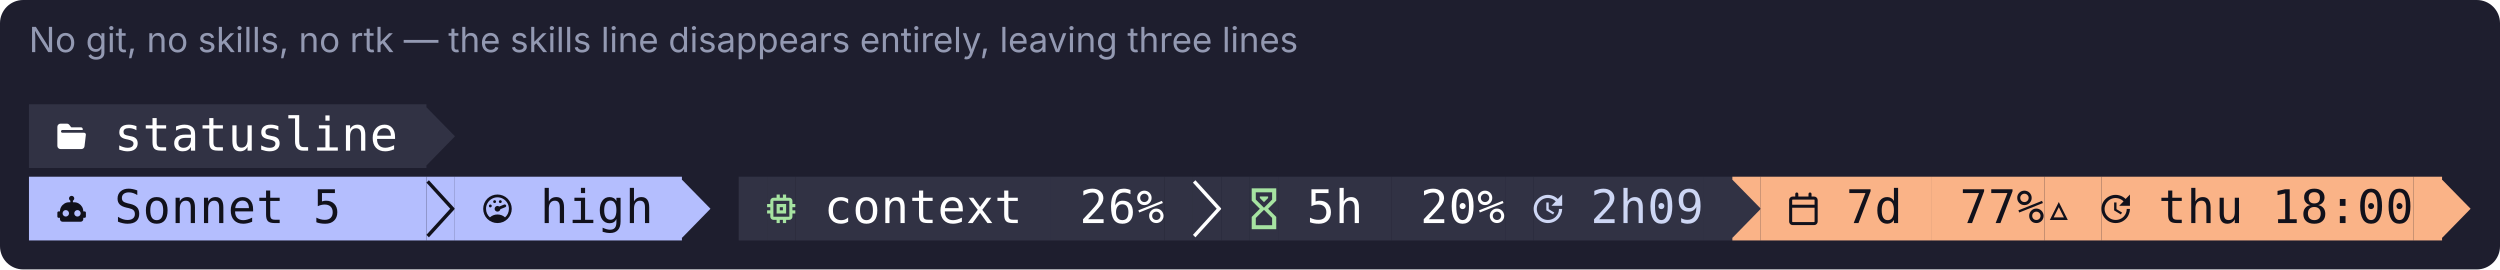
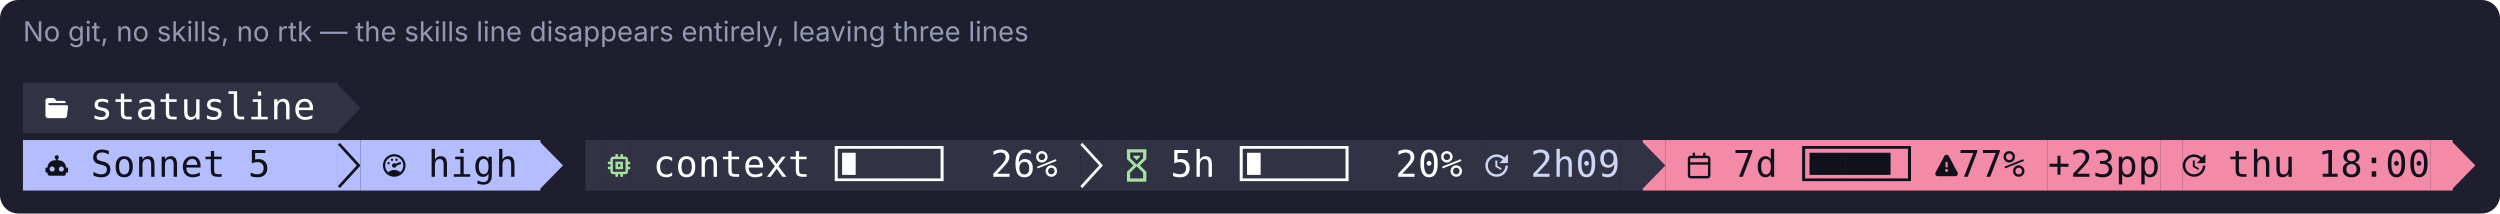
- <svg xmlns="http://www.w3.org/2000/svg" width="863" height="93" viewBox="0 0 863 93" role="img" aria-label="No git, no skills, no rtk — the skills line disappears entirely, leaving three lines">
-   <rect width="863" height="93" rx="8" fill="#1e1e2e" />
+ <svg xmlns="http://www.w3.org/2000/svg" width="1089" height="93" viewBox="0 0 1089 93" role="img" aria-label="No git, no skills, no rtk — the skills line disappears entirely, leaving three lines">
+   <rect width="1089" height="93" rx="8" fill="#1e1e2e" />
  <text x="10" y="18" font-family="-apple-system,Segoe UI,system-ui,sans-serif" font-size="12" fill="#9399b2">No git, no skills, no rtk — the skills line disappears entirely, leaving three lines</text>
  <rect x="10.00" y="36" width="137.20" height="22" fill="rgb(49,50,68)" />
  <path d="M133 1134H400Q466 1134 507 1080L576 989Q582 981 591 981H991Q1022 981 1045 959Q1068 936 1067 905V867H210Q187 867 170.0 850.0Q153 833 153 810Q153 786 170.0 769.0Q187 752 210 752H1123Q1154 752 1177 730Q1200 707 1199 676Q1199 670 1199 667L1144 200Q1144 144 1105.0 105.0Q1066 66 1010 66H133Q78 66 39.0 105.0Q0 144 0 200V1000Q0 1056 39.0 1095.0Q78 1134 133 1134Z" fill="rgb(255,255,255)" transform="translate(19.80 52.00) scale(0.00821 -0.00821)" />
  <text x="44.30" y="52" text-anchor="middle" font-family="ui-monospace,SFMono-Regular,Menlo,Consolas,monospace" font-size="16" fill="rgb(255,255,255)">s</text>
  <text x="54.10" y="52" text-anchor="middle" font-family="ui-monospace,SFMono-Regular,Menlo,Consolas,monospace" font-size="16" fill="rgb(255,255,255)">t</text>
  <text x="63.90" y="52" text-anchor="middle" font-family="ui-monospace,SFMono-Regular,Menlo,Consolas,monospace" font-size="16" fill="rgb(255,255,255)">a</text>
  <text x="73.70" y="52" text-anchor="middle" font-family="ui-monospace,SFMono-Regular,Menlo,Consolas,monospace" font-size="16" fill="rgb(255,255,255)">t</text>
  <text x="83.50" y="52" text-anchor="middle" font-family="ui-monospace,SFMono-Regular,Menlo,Consolas,monospace" font-size="16" fill="rgb(255,255,255)">u</text>
  <text x="93.30" y="52" text-anchor="middle" font-family="ui-monospace,SFMono-Regular,Menlo,Consolas,monospace" font-size="16" fill="rgb(255,255,255)">s</text>
  <text x="103.10" y="52" text-anchor="middle" font-family="ui-monospace,SFMono-Regular,Menlo,Consolas,monospace" font-size="16" fill="rgb(255,255,255)">l</text>
  <text x="112.90" y="52" text-anchor="middle" font-family="ui-monospace,SFMono-Regular,Menlo,Consolas,monospace" font-size="16" fill="rgb(255,255,255)">i</text>
  <text x="122.70" y="52" text-anchor="middle" font-family="ui-monospace,SFMono-Regular,Menlo,Consolas,monospace" font-size="16" fill="rgb(255,255,255)">n</text>
  <text x="132.50" y="52" text-anchor="middle" font-family="ui-monospace,SFMono-Regular,Menlo,Consolas,monospace" font-size="16" fill="rgb(255,255,255)">e</text>
  <path d="M-72 1812H13L1200 602L13 -612H-72Z" fill="rgb(49,50,68)" transform="translate(147.20 52.00) scale(0.00821 -0.00821)" />
  <rect x="10.00" y="61" width="137.20" height="22" fill="rgb(180,190,254)" />
  <path d="M600 1144Q646 1144 678.0 1112.0Q710 1080 710 1037Q710 1006 694.0 980.5Q678 955 654 943V874H710Q812 874 900.0 821.5Q988 769 1039.0 682.0Q1090 595 1090 490H1144Q1166 490 1183.0 475.0Q1200 460 1200 437V274Q1200 251 1183.0 235.5Q1166 220 1144 220H1090V164Q1090 120 1058.0 88.0Q1026 56 980 56H220Q174 56 142.0 88.0Q110 120 110 164V220H56Q34 220 17.0 235.0Q0 250 0 274V437Q0 460 16.0 475.0Q32 490 56 490H110Q110 595 161.0 682.0Q212 769 300.0 821.5Q388 874 490 874H546V943Q522 956 506.0 981.0Q490 1006 490 1037Q490 1081 522.0 1112.5Q554 1144 600 1144ZM354 546Q298 546 259.0 505.5Q220 465 220.0 409.0Q220 353 259.0 313.5Q298 274 354.0 274.0Q410 274 450.0 313.5Q490 353 490.0 409.0Q490 465 450.0 505.5Q410 546 354 546ZM846 546Q790 546 750.0 505.5Q710 465 710.0 409.0Q710 353 749.0 313.5Q788 274 844.0 274.0Q900 274 940.0 313.5Q980 353 980.0 409.0Q980 465 941.0 505.5Q902 546 846 546Z" fill="rgb(17,17,27)" transform="translate(19.80 77.00) scale(0.00821 -0.00821)" />
  <text x="44.30" y="77" text-anchor="middle" font-family="ui-monospace,SFMono-Regular,Menlo,Consolas,monospace" font-size="16" fill="rgb(17,17,27)">S</text>
  <text x="54.10" y="77" text-anchor="middle" font-family="ui-monospace,SFMono-Regular,Menlo,Consolas,monospace" font-size="16" fill="rgb(17,17,27)">o</text>
  <text x="63.90" y="77" text-anchor="middle" font-family="ui-monospace,SFMono-Regular,Menlo,Consolas,monospace" font-size="16" fill="rgb(17,17,27)">n</text>
  <text x="73.70" y="77" text-anchor="middle" font-family="ui-monospace,SFMono-Regular,Menlo,Consolas,monospace" font-size="16" fill="rgb(17,17,27)">n</text>
  <text x="83.50" y="77" text-anchor="middle" font-family="ui-monospace,SFMono-Regular,Menlo,Consolas,monospace" font-size="16" fill="rgb(17,17,27)">e</text>
  <text x="93.30" y="77" text-anchor="middle" font-family="ui-monospace,SFMono-Regular,Menlo,Consolas,monospace" font-size="16" fill="rgb(17,17,27)">t</text>
  <text x="112.90" y="77" text-anchor="middle" font-family="ui-monospace,SFMono-Regular,Menlo,Consolas,monospace" font-size="16" fill="rgb(17,17,27)">5</text>
  <rect x="147.20" y="61" width="9.80" height="22" fill="rgb(180,190,254)" />
  <path d="M0 1700 104 1800 1199 602 104 -600 0 -496 1000 602Z" fill="rgb(17,17,27)" transform="translate(147.20 77.00) scale(0.00821 -0.00821)" />
  <rect x="157.00" y="61" width="78.40" height="22" fill="rgb(180,190,254)" />
  <path d="M600 1200Q482 1200 370.5 1155.0Q259 1110 174.5 1025.5Q90 941 45.0 829.5Q0 718 0.0 599.5Q0 481 45.0 370.0Q90 259 174.5 174.5Q259 90 370.5 45.0Q482 0 600.0 0.0Q718 0 829.5 45.0Q941 90 1025.0 174.5Q1109 259 1154.5 370.0Q1200 481 1200.0 599.5Q1200 718 1154.5 829.5Q1109 941 1025.0 1025.5Q941 1110 829.5 1155.0Q718 1200 600 1200ZM600 1082Q729 1082 840.5 1017.0Q952 952 1016.5 840.5Q1081 729 1081 600Q1081 493 1039.0 400.0Q997 307 918 240Q856 299 773.0 330.0Q690 361 600 361Q420 361 282 240Q203 307 161.0 400.0Q119 493 119 600Q119 729 183.5 840.5Q248 952 359.5 1017.0Q471 1082 600 1082ZM479 961Q454 961 437.0 944.0Q420 927 420.0 901.5Q420 876 437.0 858.0Q454 840 479.5 840.0Q505 840 523.0 858.0Q541 876 541.0 901.5Q541 927 522.5 944.0Q504 961 479 961ZM721 961Q696 961 677.5 944.0Q659 927 659.0 901.5Q659 876 677.0 858.0Q695 840 720.5 840.0Q746 840 763.0 858.0Q780 876 780.0 901.5Q780 927 763.0 944.0Q746 961 721 961ZM907 783Q899 783 885 780L673 693Q648 713 615.5 718.5Q583 724 555 710Q510 693 490.5 646.5Q471 600 489.0 555.0Q507 510 553.5 490.0Q600 470 645 490Q676 501 695.5 526.5Q715 552 721 583L930 668Q952 676 962.0 700.0Q972 724 963 746Q955 763 939.5 773.0Q924 783 907 783ZM298 780Q273 780 256.5 763.0Q240 746 240.0 721.0Q240 696 256.5 677.5Q273 659 298.5 659.0Q324 659 342.0 677.5Q360 696 360.0 721.0Q360 746 341.5 763.0Q323 780 298 780Z" fill="rgb(17,17,27)" transform="translate(166.80 77.00) scale(0.00821 -0.00821)" />
  <text x="191.30" y="77" text-anchor="middle" font-family="ui-monospace,SFMono-Regular,Menlo,Consolas,monospace" font-size="16" fill="rgb(17,17,27)">h</text>
  <text x="201.10" y="77" text-anchor="middle" font-family="ui-monospace,SFMono-Regular,Menlo,Consolas,monospace" font-size="16" fill="rgb(17,17,27)">i</text>
  <text x="210.90" y="77" text-anchor="middle" font-family="ui-monospace,SFMono-Regular,Menlo,Consolas,monospace" font-size="16" fill="rgb(17,17,27)">g</text>
  <text x="220.70" y="77" text-anchor="middle" font-family="ui-monospace,SFMono-Regular,Menlo,Consolas,monospace" font-size="16" fill="rgb(17,17,27)">h</text>
  <path d="M-72 1812H13L1200 602L13 -612H-72Z" fill="rgb(180,190,254)" transform="translate(235.40 77.00) scale(0.00821 -0.00821)" />
  <rect x="255.00" y="61" width="9.80" height="22" fill="rgb(49,50,68)" />
  <rect x="264.80" y="61" width="9.80" height="22" fill="rgb(49,50,68)" />
  <path d="M935 266H265V935H935ZM1200 666V800H1065V935Q1065 988 1026.0 1027.0Q987 1066 935 1066H800Q800 1065 800 1200H665V1066H534Q534 1065 534 1200H400V1066H265Q212 1066 173.5 1027.0Q135 988 135 935V800H0V666H135V534H0Q0 535 0 401H135V266Q135 213 174.0 174.0Q213 135 265 135H400V0H534V135H665V0H800V135H935Q988 135 1026.5 174.0Q1065 213 1065 266V401H1200V534H1065V666ZM665 534H534V666H665ZM800 800H400Q400 801 400 401H800Z" fill="rgb(166,227,161)" transform="translate(264.80 77.00) scale(0.00821 -0.00821)" />
-   <rect x="274.60" y="61" width="88.20" height="22" fill="rgb(49,50,68)" />
+   <rect x="274.60" y="61" width="196.00" height="22" fill="rgb(49,50,68)" />
  <text x="289.30" y="77" text-anchor="middle" font-family="ui-monospace,SFMono-Regular,Menlo,Consolas,monospace" font-size="16" fill="rgb(255,255,255)">c</text>
  <text x="299.10" y="77" text-anchor="middle" font-family="ui-monospace,SFMono-Regular,Menlo,Consolas,monospace" font-size="16" fill="rgb(255,255,255)">o</text>
  <text x="308.90" y="77" text-anchor="middle" font-family="ui-monospace,SFMono-Regular,Menlo,Consolas,monospace" font-size="16" fill="rgb(255,255,255)">n</text>
  <text x="318.70" y="77" text-anchor="middle" font-family="ui-monospace,SFMono-Regular,Menlo,Consolas,monospace" font-size="16" fill="rgb(255,255,255)">t</text>
  <text x="328.50" y="77" text-anchor="middle" font-family="ui-monospace,SFMono-Regular,Menlo,Consolas,monospace" font-size="16" fill="rgb(255,255,255)">e</text>
  <text x="338.30" y="77" text-anchor="middle" font-family="ui-monospace,SFMono-Regular,Menlo,Consolas,monospace" font-size="16" fill="rgb(255,255,255)">x</text>
  <text x="348.10" y="77" text-anchor="middle" font-family="ui-monospace,SFMono-Regular,Menlo,Consolas,monospace" font-size="16" fill="rgb(255,255,255)">t</text>
-   <rect x="362.80" y="61" width="39.20" height="22" fill="rgb(49,50,68)" />
-   <text x="377.50" y="77" text-anchor="middle" font-family="ui-monospace,SFMono-Regular,Menlo,Consolas,monospace" font-size="16" fill="rgb(255,255,255)">2</text>
-   <text x="387.30" y="77" text-anchor="middle" font-family="ui-monospace,SFMono-Regular,Menlo,Consolas,monospace" font-size="16" fill="rgb(255,255,255)">6</text>
-   <text x="397.10" y="77" text-anchor="middle" font-family="ui-monospace,SFMono-Regular,Menlo,Consolas,monospace" font-size="16" fill="rgb(255,255,255)">%</text>
-   <rect x="402.00" y="61" width="9.80" height="22" fill="rgb(49,50,68)" />
-   <rect x="411.80" y="61" width="9.80" height="22" fill="rgb(49,50,68)" />
-   <path d="M0 1700 104 1800 1199 602 104 -600 0 -496 1000 602Z" fill="rgb(255,255,255)" transform="translate(411.80 77.00) scale(0.00821 -0.00821)" />
-   <rect x="421.60" y="61" width="9.80" height="22" fill="rgb(49,50,68)" />
-   <rect x="431.40" y="61" width="9.80" height="22" fill="rgb(49,50,68)" />
-   <path d="M84 1459H1116V943L774 600Q772 600 1116 258V-259H84V258L426 600Q428 600 84 943ZM942 214 600 556 256 214V-89H942ZM600 645 942 988V1291H256V988ZM426 1117H774V1053L600 879L426 1053Z" fill="rgb(166,227,161)" transform="translate(431.40 77.00) scale(0.00821 -0.00821)" />
-   <rect x="441.20" y="61" width="39.20" height="22" fill="rgb(49,50,68)" />
-   <text x="455.90" y="77" text-anchor="middle" font-family="ui-monospace,SFMono-Regular,Menlo,Consolas,monospace" font-size="16" fill="rgb(255,255,255)">5</text>
-   <text x="465.70" y="77" text-anchor="middle" font-family="ui-monospace,SFMono-Regular,Menlo,Consolas,monospace" font-size="16" fill="rgb(255,255,255)">h</text>
-   <rect x="480.40" y="61" width="39.20" height="22" fill="rgb(49,50,68)" />
-   <text x="495.10" y="77" text-anchor="middle" font-family="ui-monospace,SFMono-Regular,Menlo,Consolas,monospace" font-size="16" fill="rgb(255,255,255)">2</text>
-   <text x="504.90" y="77" text-anchor="middle" font-family="ui-monospace,SFMono-Regular,Menlo,Consolas,monospace" font-size="16" fill="rgb(255,255,255)">0</text>
-   <text x="514.70" y="77" text-anchor="middle" font-family="ui-monospace,SFMono-Regular,Menlo,Consolas,monospace" font-size="16" fill="rgb(255,255,255)">%</text>
-   <rect x="519.60" y="61" width="9.80" height="22" fill="rgb(49,50,68)" />
-   <rect x="529.40" y="61" width="58.80" height="22" fill="rgb(49,50,68)" />
-   <path d="M1201 725H748L932 912Q842 1002 721.5 1035.5Q601 1069 482.5 1039.0Q364 1009 273.0 920.0Q182 831 150.5 712.5Q119 594 150.5 475.0Q182 356 273.0 266.5Q364 177 482.5 146.0Q601 115 721.0 146.0Q841 177 932 265Q1067 403 1066 594H1201Q1201 488 1157 378Q1110 256 1026 174Q910 58 755.5 19.0Q601 -20 446.5 19.0Q292 58 178.0 172.5Q64 287 23.0 440.5Q-18 594 21.0 747.0Q60 900 176.0 1012.5Q292 1125 445.0 1166.0Q598 1207 751.0 1166.0Q904 1125 1019 1013L1201 1200ZM635 866V584L867 443L820 362L535 534V866Z" fill="rgb(205,214,244)" transform="translate(529.40 77.00) scale(0.00821 -0.00821)" />
-   <text x="553.90" y="77" text-anchor="middle" font-family="ui-monospace,SFMono-Regular,Menlo,Consolas,monospace" font-size="16" fill="rgb(205,214,244)">2</text>
-   <text x="563.70" y="77" text-anchor="middle" font-family="ui-monospace,SFMono-Regular,Menlo,Consolas,monospace" font-size="16" fill="rgb(205,214,244)">h</text>
-   <text x="573.50" y="77" text-anchor="middle" font-family="ui-monospace,SFMono-Regular,Menlo,Consolas,monospace" font-size="16" fill="rgb(205,214,244)">0</text>
-   <text x="583.30" y="77" text-anchor="middle" font-family="ui-monospace,SFMono-Regular,Menlo,Consolas,monospace" font-size="16" fill="rgb(205,214,244)">9</text>
-   <rect x="588.20" y="61" width="9.80" height="22" fill="rgb(49,50,68)" />
-   <rect x="598.00" y="61" width="9.80" height="22" fill="rgb(250,179,135)" />
-   <path d="M-72 1812H13L1200 602L13 -612H-72Z" fill="rgb(49,50,68)" transform="translate(598.00 77.00) scale(0.00821 -0.00821)" />
-   <rect x="607.80" y="61" width="58.80" height="22" fill="rgb(250,179,135)" />
-   <path d="M387 1222V1115H815V1222Q815 1249 835 1267Q853 1286 879.0 1286.0Q905 1286 924.0 1267.0Q943 1248 943 1222V1115H1051Q1113 1115 1157.0 1071.0Q1201 1027 1201 965V64Q1201 1 1157 -42Q1113 -86 1051 -85H151Q89 -85 45 -42Q1 2 1 64V965Q1 1028 45 1071Q89 1115 151 1115H259V1222Q259 1249 277 1267Q297 1286 323.0 1286.0Q349 1286 368.0 1267.0Q387 1248 387 1222ZM129 643V64Q129 55 135.0 49.0Q141 43 151 43H1051Q1059 43 1067 49Q1071 55 1071 64V643ZM1051 986H151Q143 986 135 980Q129 974 129 965V771H1071V965Q1071 974 1067 980Q1059 986 1051 986Z" fill="rgb(17,17,27)" transform="translate(617.60 77.00) scale(0.00821 -0.00821)" />
-   <text x="642.10" y="77" text-anchor="middle" font-family="ui-monospace,SFMono-Regular,Menlo,Consolas,monospace" font-size="16" fill="rgb(17,17,27)">7</text>
-   <text x="651.90" y="77" text-anchor="middle" font-family="ui-monospace,SFMono-Regular,Menlo,Consolas,monospace" font-size="16" fill="rgb(17,17,27)">d</text>
-   <rect x="666.60" y="61" width="39.20" height="22" fill="rgb(250,179,135)" />
-   <text x="681.30" y="77" text-anchor="middle" font-family="ui-monospace,SFMono-Regular,Menlo,Consolas,monospace" font-size="16" fill="rgb(17,17,27)">7</text>
-   <text x="691.10" y="77" text-anchor="middle" font-family="ui-monospace,SFMono-Regular,Menlo,Consolas,monospace" font-size="16" fill="rgb(17,17,27)">7</text>
-   <text x="700.90" y="77" text-anchor="middle" font-family="ui-monospace,SFMono-Regular,Menlo,Consolas,monospace" font-size="16" fill="rgb(17,17,27)">%</text>
-   <rect x="705.80" y="61" width="19.60" height="22" fill="rgb(250,179,135)" />
-   <text x="710.70" y="77" text-anchor="middle" font-family="ui-monospace,SFMono-Regular,Menlo,Consolas,monospace" font-size="16" fill="rgb(17,17,27)">▵</text>
-   <rect x="725.40" y="61" width="107.80" height="22" fill="rgb(250,179,135)" />
-   <path d="M1201 725H748L932 912Q842 1002 721.5 1035.5Q601 1069 482.5 1039.0Q364 1009 273.0 920.0Q182 831 150.5 712.5Q119 594 150.5 475.0Q182 356 273.0 266.5Q364 177 482.5 146.0Q601 115 721.0 146.0Q841 177 932 265Q1067 403 1066 594H1201Q1201 488 1157 378Q1110 256 1026 174Q910 58 755.5 19.0Q601 -20 446.5 19.0Q292 58 178.0 172.5Q64 287 23.0 440.5Q-18 594 21.0 747.0Q60 900 176.0 1012.5Q292 1125 445.0 1166.0Q598 1207 751.0 1166.0Q904 1125 1019 1013L1201 1200ZM635 866V584L867 443L820 362L535 534V866Z" fill="rgb(17,17,27)" transform="translate(725.40 77.00) scale(0.00821 -0.00821)" />
-   <text x="749.90" y="77" text-anchor="middle" font-family="ui-monospace,SFMono-Regular,Menlo,Consolas,monospace" font-size="16" fill="rgb(17,17,27)">t</text>
-   <text x="759.70" y="77" text-anchor="middle" font-family="ui-monospace,SFMono-Regular,Menlo,Consolas,monospace" font-size="16" fill="rgb(17,17,27)">h</text>
-   <text x="769.50" y="77" text-anchor="middle" font-family="ui-monospace,SFMono-Regular,Menlo,Consolas,monospace" font-size="16" fill="rgb(17,17,27)">u</text>
-   <text x="789.10" y="77" text-anchor="middle" font-family="ui-monospace,SFMono-Regular,Menlo,Consolas,monospace" font-size="16" fill="rgb(17,17,27)">1</text>
-   <text x="798.90" y="77" text-anchor="middle" font-family="ui-monospace,SFMono-Regular,Menlo,Consolas,monospace" font-size="16" fill="rgb(17,17,27)">8</text>
-   <text x="808.70" y="77" text-anchor="middle" font-family="ui-monospace,SFMono-Regular,Menlo,Consolas,monospace" font-size="16" fill="rgb(17,17,27)">:</text>
-   <text x="818.50" y="77" text-anchor="middle" font-family="ui-monospace,SFMono-Regular,Menlo,Consolas,monospace" font-size="16" fill="rgb(17,17,27)">0</text>
-   <text x="828.30" y="77" text-anchor="middle" font-family="ui-monospace,SFMono-Regular,Menlo,Consolas,monospace" font-size="16" fill="rgb(17,17,27)">0</text>
-   <rect x="833.20" y="61" width="9.80" height="22" fill="rgb(250,179,135)" />
-   <path d="M-72 1812H13L1200 602L13 -612H-72Z" fill="rgb(250,179,135)" transform="translate(843.00 77.00) scale(0.00821 -0.00821)" />
+   <path d="M1210 -88V-231H100V1631H1210V1486H259V-88ZM489 1274H1210V100H489Z" fill="rgb(255,255,255)" transform="translate(362.80 77.00) scale(0.00821 -0.00821)" />
+   <path d="M-10 1631H1210V1486H-10ZM-10 -88H1210V-231H-10Z" fill="rgb(255,255,255)" transform="translate(372.60 77.00) scale(0.00821 -0.00821)" />
+   <path d="M-10 1631H1210V1486H-10ZM-10 -88H1210V-231H-10Z" fill="rgb(255,255,255)" transform="translate(382.40 77.00) scale(0.00821 -0.00821)" />
+   <path d="M-10 1631H1210V1486H-10ZM-10 -88H1210V-231H-10Z" fill="rgb(255,255,255)" transform="translate(392.20 77.00) scale(0.00821 -0.00821)" />
+   <path d="M-10.0 -88.0V-231.0H1100.0V1631.0H-10.0V1486.0H941.0V-88.0Z" fill="rgb(255,255,255)" transform="translate(402.00 77.00) scale(0.00821 -0.00821)" />
+   <text x="436.30" y="77" text-anchor="middle" font-family="ui-monospace,SFMono-Regular,Menlo,Consolas,monospace" font-size="16" fill="rgb(255,255,255)">2</text>
+   <text x="446.10" y="77" text-anchor="middle" font-family="ui-monospace,SFMono-Regular,Menlo,Consolas,monospace" font-size="16" fill="rgb(255,255,255)">6</text>
+   <text x="455.90" y="77" text-anchor="middle" font-family="ui-monospace,SFMono-Regular,Menlo,Consolas,monospace" font-size="16" fill="rgb(255,255,255)">%</text>
+   <rect x="470.60" y="61" width="9.80" height="22" fill="rgb(49,50,68)" />
+   <path d="M0 1700 104 1800 1199 602 104 -600 0 -496 1000 602Z" fill="rgb(255,255,255)" transform="translate(470.60 77.00) scale(0.00821 -0.00821)" />
+   <rect x="480.40" y="61" width="9.80" height="22" fill="rgb(49,50,68)" />
+   <rect x="490.20" y="61" width="9.80" height="22" fill="rgb(49,50,68)" />
+   <path d="M84 1459H1116V943L774 600Q772 600 1116 258V-259H84V258L426 600Q428 600 84 943ZM942 214 600 556 256 214V-89H942ZM600 645 942 988V1291H256V988ZM426 1117H774V1053L600 879L426 1053Z" fill="rgb(166,227,161)" transform="translate(490.20 77.00) scale(0.00821 -0.00821)" />
+   <rect x="500.00" y="61" width="147.00" height="22" fill="rgb(49,50,68)" />
+   <text x="514.70" y="77" text-anchor="middle" font-family="ui-monospace,SFMono-Regular,Menlo,Consolas,monospace" font-size="16" fill="rgb(255,255,255)">5</text>
+   <text x="524.50" y="77" text-anchor="middle" font-family="ui-monospace,SFMono-Regular,Menlo,Consolas,monospace" font-size="16" fill="rgb(255,255,255)">h</text>
+   <path d="M1210 -88V-231H100V1631H1210V1486H259V-88ZM489 1274H1210V100H489Z" fill="rgb(255,255,255)" transform="translate(539.20 77.00) scale(0.00821 -0.00821)" />
+   <path d="M-10 1631H1210V1486H-10ZM-10 -88H1210V-231H-10Z" fill="rgb(255,255,255)" transform="translate(549.00 77.00) scale(0.00821 -0.00821)" />
+   <path d="M-10 1631H1210V1486H-10ZM-10 -88H1210V-231H-10Z" fill="rgb(255,255,255)" transform="translate(558.80 77.00) scale(0.00821 -0.00821)" />
+   <path d="M-10 1631H1210V1486H-10ZM-10 -88H1210V-231H-10Z" fill="rgb(255,255,255)" transform="translate(568.60 77.00) scale(0.00821 -0.00821)" />
+   <path d="M-10.0 -88.0V-231.0H1100.0V1631.0H-10.0V1486.0H941.0V-88.0Z" fill="rgb(255,255,255)" transform="translate(578.40 77.00) scale(0.00821 -0.00821)" />
+   <text x="612.70" y="77" text-anchor="middle" font-family="ui-monospace,SFMono-Regular,Menlo,Consolas,monospace" font-size="16" fill="rgb(255,255,255)">2</text>
+   <text x="622.50" y="77" text-anchor="middle" font-family="ui-monospace,SFMono-Regular,Menlo,Consolas,monospace" font-size="16" fill="rgb(255,255,255)">0</text>
+   <text x="632.30" y="77" text-anchor="middle" font-family="ui-monospace,SFMono-Regular,Menlo,Consolas,monospace" font-size="16" fill="rgb(255,255,255)">%</text>
+   <rect x="647.00" y="61" width="58.80" height="22" fill="rgb(49,50,68)" />
+   <path d="M1201 725H748L932 912Q842 1002 721.5 1035.5Q601 1069 482.5 1039.0Q364 1009 273.0 920.0Q182 831 150.5 712.5Q119 594 150.5 475.0Q182 356 273.0 266.5Q364 177 482.5 146.0Q601 115 721.0 146.0Q841 177 932 265Q1067 403 1066 594H1201Q1201 488 1157 378Q1110 256 1026 174Q910 58 755.5 19.0Q601 -20 446.5 19.0Q292 58 178.0 172.5Q64 287 23.0 440.5Q-18 594 21.0 747.0Q60 900 176.0 1012.5Q292 1125 445.0 1166.0Q598 1207 751.0 1166.0Q904 1125 1019 1013L1201 1200ZM635 866V584L867 443L820 362L535 534V866Z" fill="rgb(205,214,244)" transform="translate(647.00 77.00) scale(0.00821 -0.00821)" />
+   <text x="671.50" y="77" text-anchor="middle" font-family="ui-monospace,SFMono-Regular,Menlo,Consolas,monospace" font-size="16" fill="rgb(205,214,244)">2</text>
+   <text x="681.30" y="77" text-anchor="middle" font-family="ui-monospace,SFMono-Regular,Menlo,Consolas,monospace" font-size="16" fill="rgb(205,214,244)">h</text>
+   <text x="691.10" y="77" text-anchor="middle" font-family="ui-monospace,SFMono-Regular,Menlo,Consolas,monospace" font-size="16" fill="rgb(205,214,244)">0</text>
+   <text x="700.90" y="77" text-anchor="middle" font-family="ui-monospace,SFMono-Regular,Menlo,Consolas,monospace" font-size="16" fill="rgb(205,214,244)">9</text>
+   <rect x="705.80" y="61" width="9.80" height="22" fill="rgb(49,50,68)" />
+   <rect x="715.60" y="61" width="9.80" height="22" fill="rgb(243,139,168)" />
+   <path d="M-72 1812H13L1200 602L13 -612H-72Z" fill="rgb(49,50,68)" transform="translate(715.60 77.00) scale(0.00821 -0.00821)" />
+   <rect x="725.40" y="61" width="166.60" height="22" fill="rgb(243,139,168)" />
+   <path d="M387 1222V1115H815V1222Q815 1249 835 1267Q853 1286 879.0 1286.0Q905 1286 924.0 1267.0Q943 1248 943 1222V1115H1051Q1113 1115 1157.0 1071.0Q1201 1027 1201 965V64Q1201 1 1157 -42Q1113 -86 1051 -85H151Q89 -85 45 -42Q1 2 1 64V965Q1 1028 45 1071Q89 1115 151 1115H259V1222Q259 1249 277 1267Q297 1286 323.0 1286.0Q349 1286 368.0 1267.0Q387 1248 387 1222ZM129 643V64Q129 55 135.0 49.0Q141 43 151 43H1051Q1059 43 1067 49Q1071 55 1071 64V643ZM1051 986H151Q143 986 135 980Q129 974 129 965V771H1071V965Q1071 974 1067 980Q1059 986 1051 986Z" fill="rgb(17,17,27)" transform="translate(735.20 77.00) scale(0.00821 -0.00821)" />
+   <text x="759.70" y="77" text-anchor="middle" font-family="ui-monospace,SFMono-Regular,Menlo,Consolas,monospace" font-size="16" fill="rgb(17,17,27)">7</text>
+   <text x="769.50" y="77" text-anchor="middle" font-family="ui-monospace,SFMono-Regular,Menlo,Consolas,monospace" font-size="16" fill="rgb(17,17,27)">d</text>
+   <path d="M1210 -88V-231H100V1631H1210V1486H259V-88ZM489 1274H1210V100H489Z" fill="rgb(17,17,27)" transform="translate(784.20 77.00) scale(0.00821 -0.00821)" />
+   <path d="M-10 1631H1210V1486H-10ZM-10 1274H1210V100H-10ZM-10 -88H1210V-231H-10Z" fill="rgb(17,17,27)" transform="translate(794.00 77.00) scale(0.00821 -0.00821)" />
+   <path d="M-10 1631H1210V1486H-10ZM-10 1274H1210V100H-10ZM-10 -88H1210V-231H-10Z" fill="rgb(17,17,27)" transform="translate(803.80 77.00) scale(0.00821 -0.00821)" />
+   <path d="M-10 1631H1210V1486H-10ZM-10 1274H1210V100H-10ZM-10 -88H1210V-231H-10Z" fill="rgb(17,17,27)" transform="translate(813.60 77.00) scale(0.00821 -0.00821)" />
+   <path d="M-10.0 -88.0V-231.0H1100.0V1631.0H-10.0V1486.0H941.0V-88.0Z" fill="rgb(17,17,27)" transform="translate(823.40 77.00) scale(0.00821 -0.00821)" />
+   <path d="M482 1099Q507 1145 553 1162Q600 1179 647.0 1162.0Q694 1145 718 1099L1184 226Q1200 196 1200 163Q1200 107 1160 68Q1121 29 1066 29H134Q79 29 39 68Q0 107 0 163Q0 196 16 226ZM560 779Q543 762 543 738V546Q543 522 560 506Q577 489 600.0 489.0Q623 489 640.0 506.0Q657 523 657 546V738Q657 761 640 779Q623 795 600.0 795.0Q577 795 560 779ZM600 412Q569 412 546 390Q523 367 523.0 336.0Q523 305 546.0 282.0Q569 259 600.0 259.0Q631 259 654.0 282.0Q677 305 677.0 336.0Q677 367 654.0 390.0Q631 413 600 412Z" fill="rgb(17,17,27)" transform="translate(843.00 77.00) scale(0.00821 -0.00821)" />
+   <text x="857.70" y="77" text-anchor="middle" font-family="ui-monospace,SFMono-Regular,Menlo,Consolas,monospace" font-size="16" fill="rgb(17,17,27)">7</text>
+   <text x="867.50" y="77" text-anchor="middle" font-family="ui-monospace,SFMono-Regular,Menlo,Consolas,monospace" font-size="16" fill="rgb(17,17,27)">7</text>
+   <text x="877.30" y="77" text-anchor="middle" font-family="ui-monospace,SFMono-Regular,Menlo,Consolas,monospace" font-size="16" fill="rgb(17,17,27)">%</text>
+   <rect x="892.00" y="61" width="49.00" height="22" fill="rgb(243,139,168)" />
+   <text x="896.90" y="77" text-anchor="middle" font-family="ui-monospace,SFMono-Regular,Menlo,Consolas,monospace" font-size="16" fill="rgb(17,17,27)">+</text>
+   <text x="906.70" y="77" text-anchor="middle" font-family="ui-monospace,SFMono-Regular,Menlo,Consolas,monospace" font-size="16" fill="rgb(17,17,27)">2</text>
+   <text x="916.50" y="77" text-anchor="middle" font-family="ui-monospace,SFMono-Regular,Menlo,Consolas,monospace" font-size="16" fill="rgb(17,17,27)">3</text>
+   <text x="926.30" y="77" text-anchor="middle" font-family="ui-monospace,SFMono-Regular,Menlo,Consolas,monospace" font-size="16" fill="rgb(17,17,27)">p</text>
+   <text x="936.10" y="77" text-anchor="middle" font-family="ui-monospace,SFMono-Regular,Menlo,Consolas,monospace" font-size="16" fill="rgb(17,17,27)">p</text>
+   <rect x="941.00" y="61" width="9.80" height="22" fill="rgb(243,139,168)" />
+   <rect x="950.80" y="61" width="107.80" height="22" fill="rgb(243,139,168)" />
+   <path d="M1201 725H748L932 912Q842 1002 721.5 1035.5Q601 1069 482.5 1039.0Q364 1009 273.0 920.0Q182 831 150.5 712.5Q119 594 150.5 475.0Q182 356 273.0 266.5Q364 177 482.5 146.0Q601 115 721.0 146.0Q841 177 932 265Q1067 403 1066 594H1201Q1201 488 1157 378Q1110 256 1026 174Q910 58 755.5 19.0Q601 -20 446.5 19.0Q292 58 178.0 172.5Q64 287 23.0 440.5Q-18 594 21.0 747.0Q60 900 176.0 1012.5Q292 1125 445.0 1166.0Q598 1207 751.0 1166.0Q904 1125 1019 1013L1201 1200ZM635 866V584L867 443L820 362L535 534V866Z" fill="rgb(17,17,27)" transform="translate(950.80 77.00) scale(0.00821 -0.00821)" />
+   <text x="975.30" y="77" text-anchor="middle" font-family="ui-monospace,SFMono-Regular,Menlo,Consolas,monospace" font-size="16" fill="rgb(17,17,27)">t</text>
+   <text x="985.10" y="77" text-anchor="middle" font-family="ui-monospace,SFMono-Regular,Menlo,Consolas,monospace" font-size="16" fill="rgb(17,17,27)">h</text>
+   <text x="994.90" y="77" text-anchor="middle" font-family="ui-monospace,SFMono-Regular,Menlo,Consolas,monospace" font-size="16" fill="rgb(17,17,27)">u</text>
+   <text x="1014.50" y="77" text-anchor="middle" font-family="ui-monospace,SFMono-Regular,Menlo,Consolas,monospace" font-size="16" fill="rgb(17,17,27)">1</text>
+   <text x="1024.30" y="77" text-anchor="middle" font-family="ui-monospace,SFMono-Regular,Menlo,Consolas,monospace" font-size="16" fill="rgb(17,17,27)">8</text>
+   <text x="1034.10" y="77" text-anchor="middle" font-family="ui-monospace,SFMono-Regular,Menlo,Consolas,monospace" font-size="16" fill="rgb(17,17,27)">:</text>
+   <text x="1043.90" y="77" text-anchor="middle" font-family="ui-monospace,SFMono-Regular,Menlo,Consolas,monospace" font-size="16" fill="rgb(17,17,27)">0</text>
+   <text x="1053.70" y="77" text-anchor="middle" font-family="ui-monospace,SFMono-Regular,Menlo,Consolas,monospace" font-size="16" fill="rgb(17,17,27)">0</text>
+   <rect x="1058.60" y="61" width="9.80" height="22" fill="rgb(243,139,168)" />
+   <path d="M-72 1812H13L1200 602L13 -612H-72Z" fill="rgb(243,139,168)" transform="translate(1068.40 77.00) scale(0.00821 -0.00821)" />
</svg>
